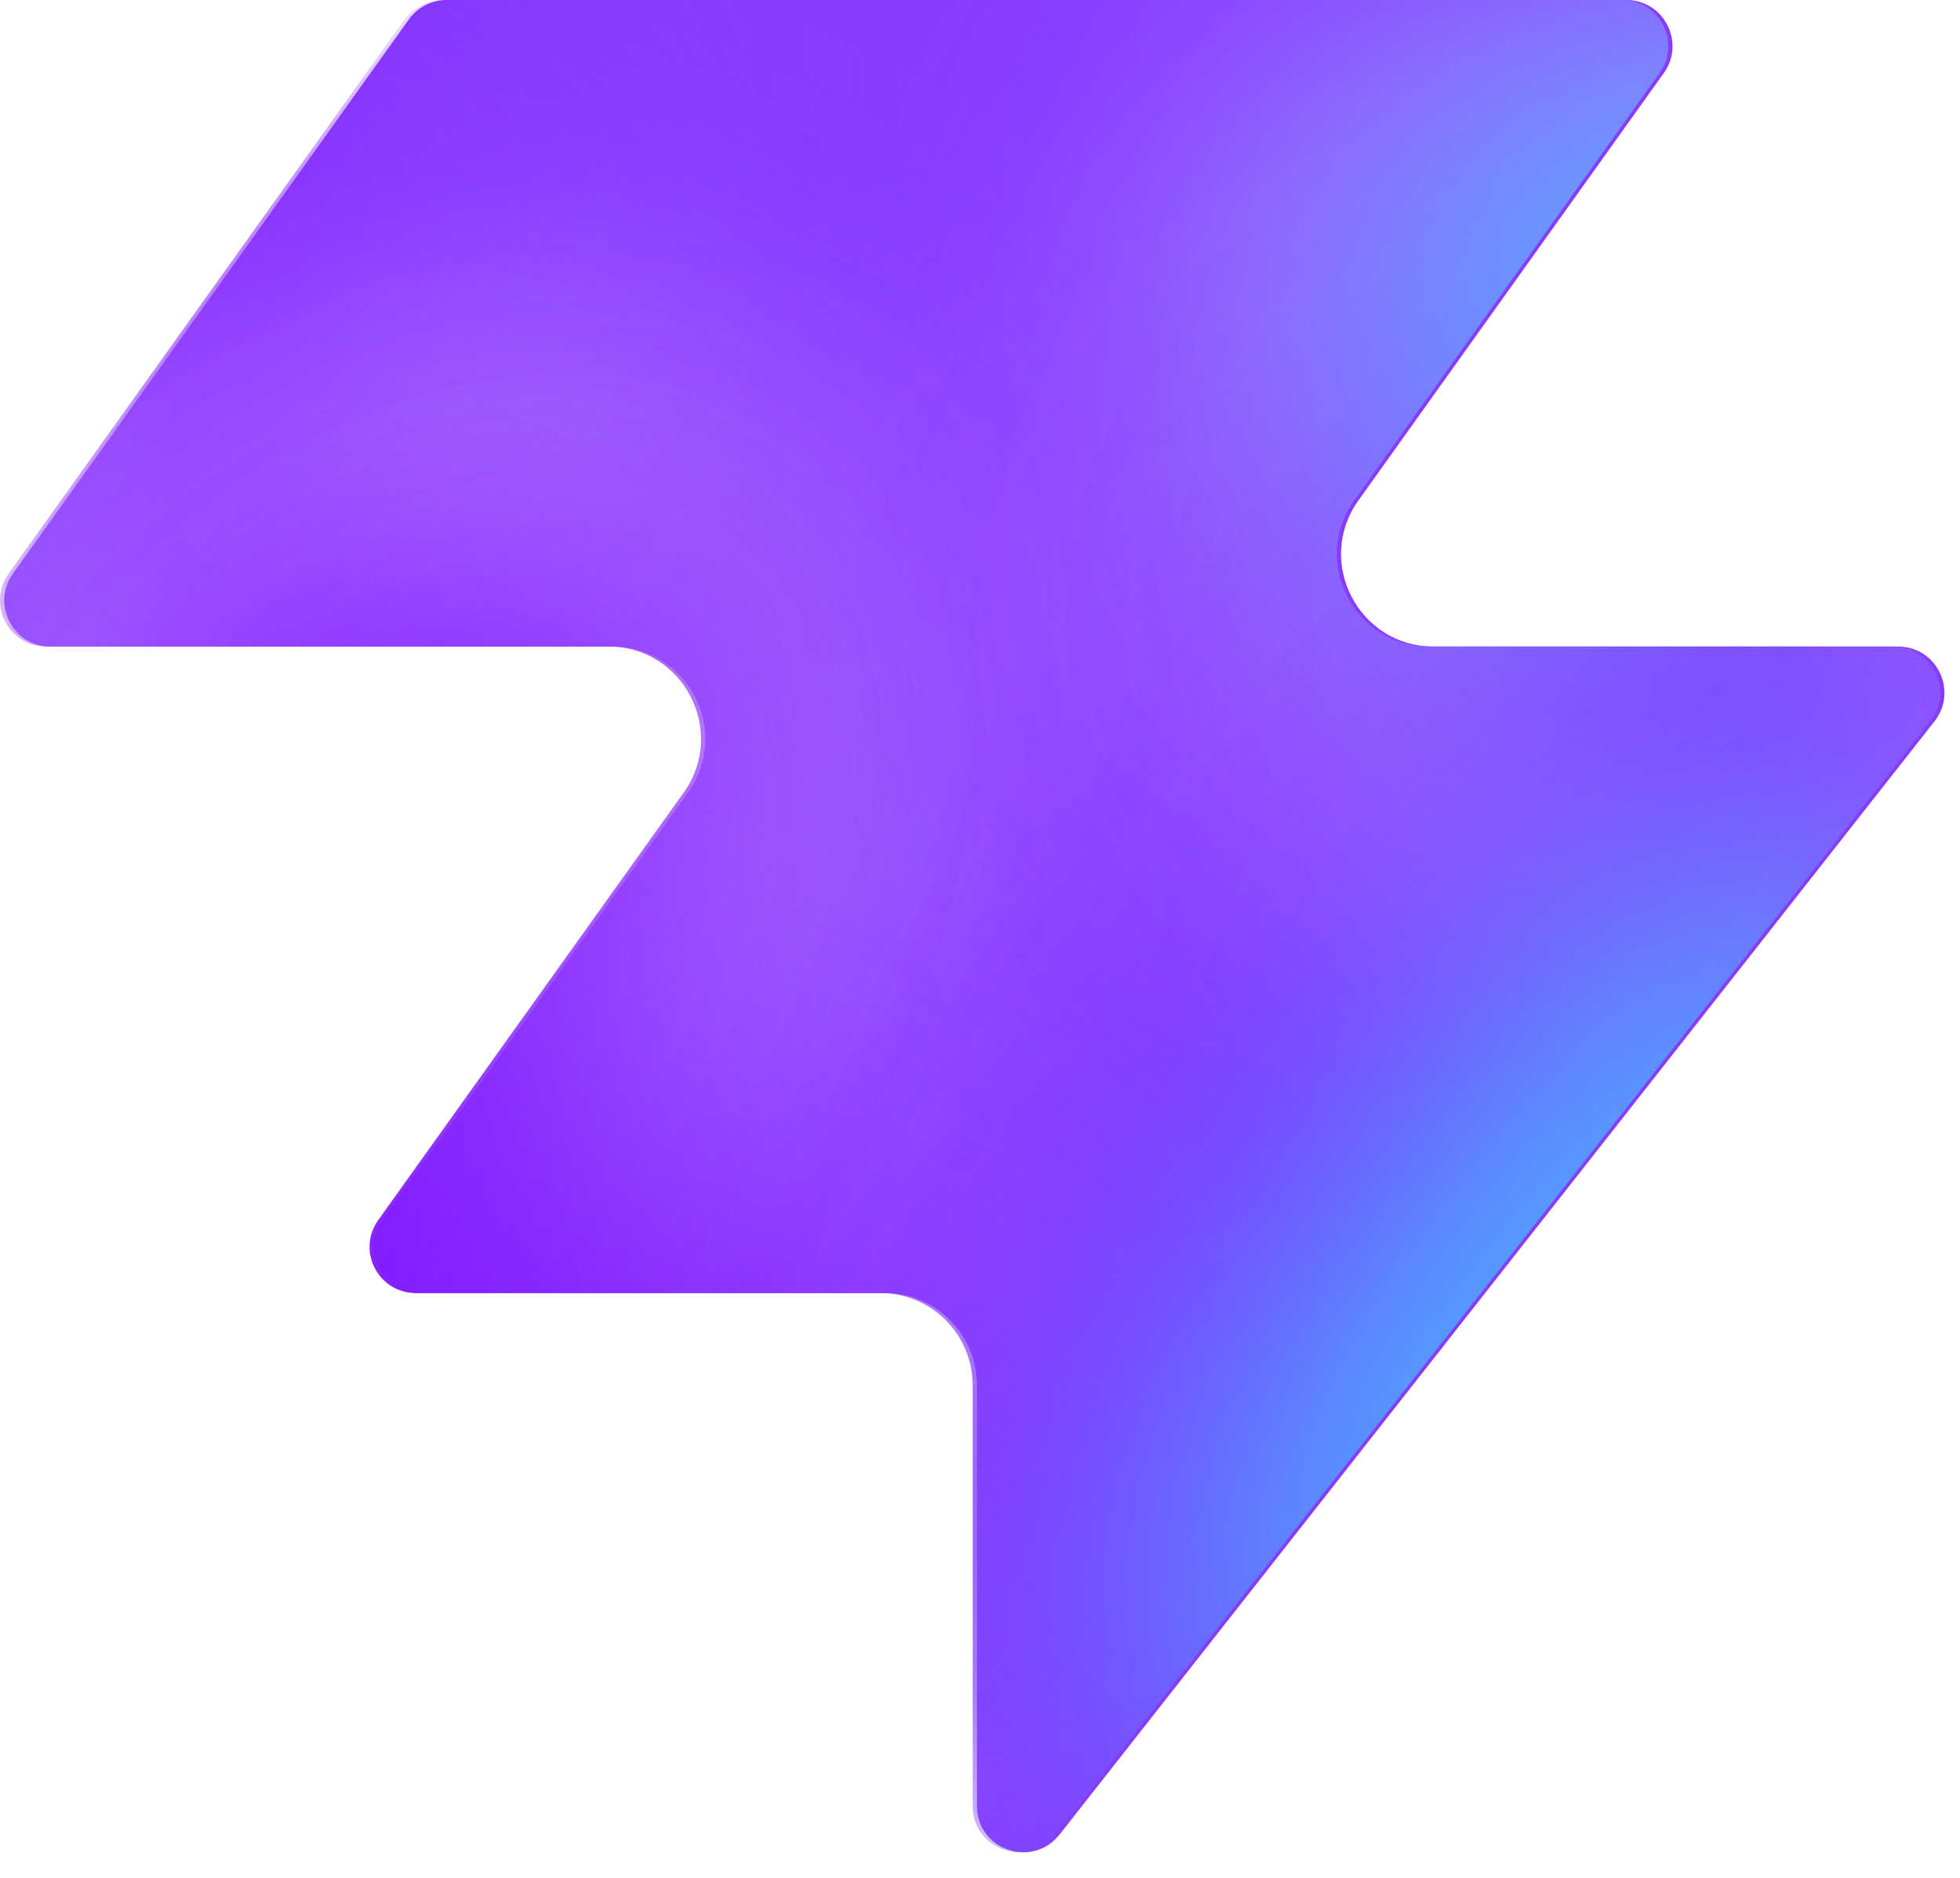
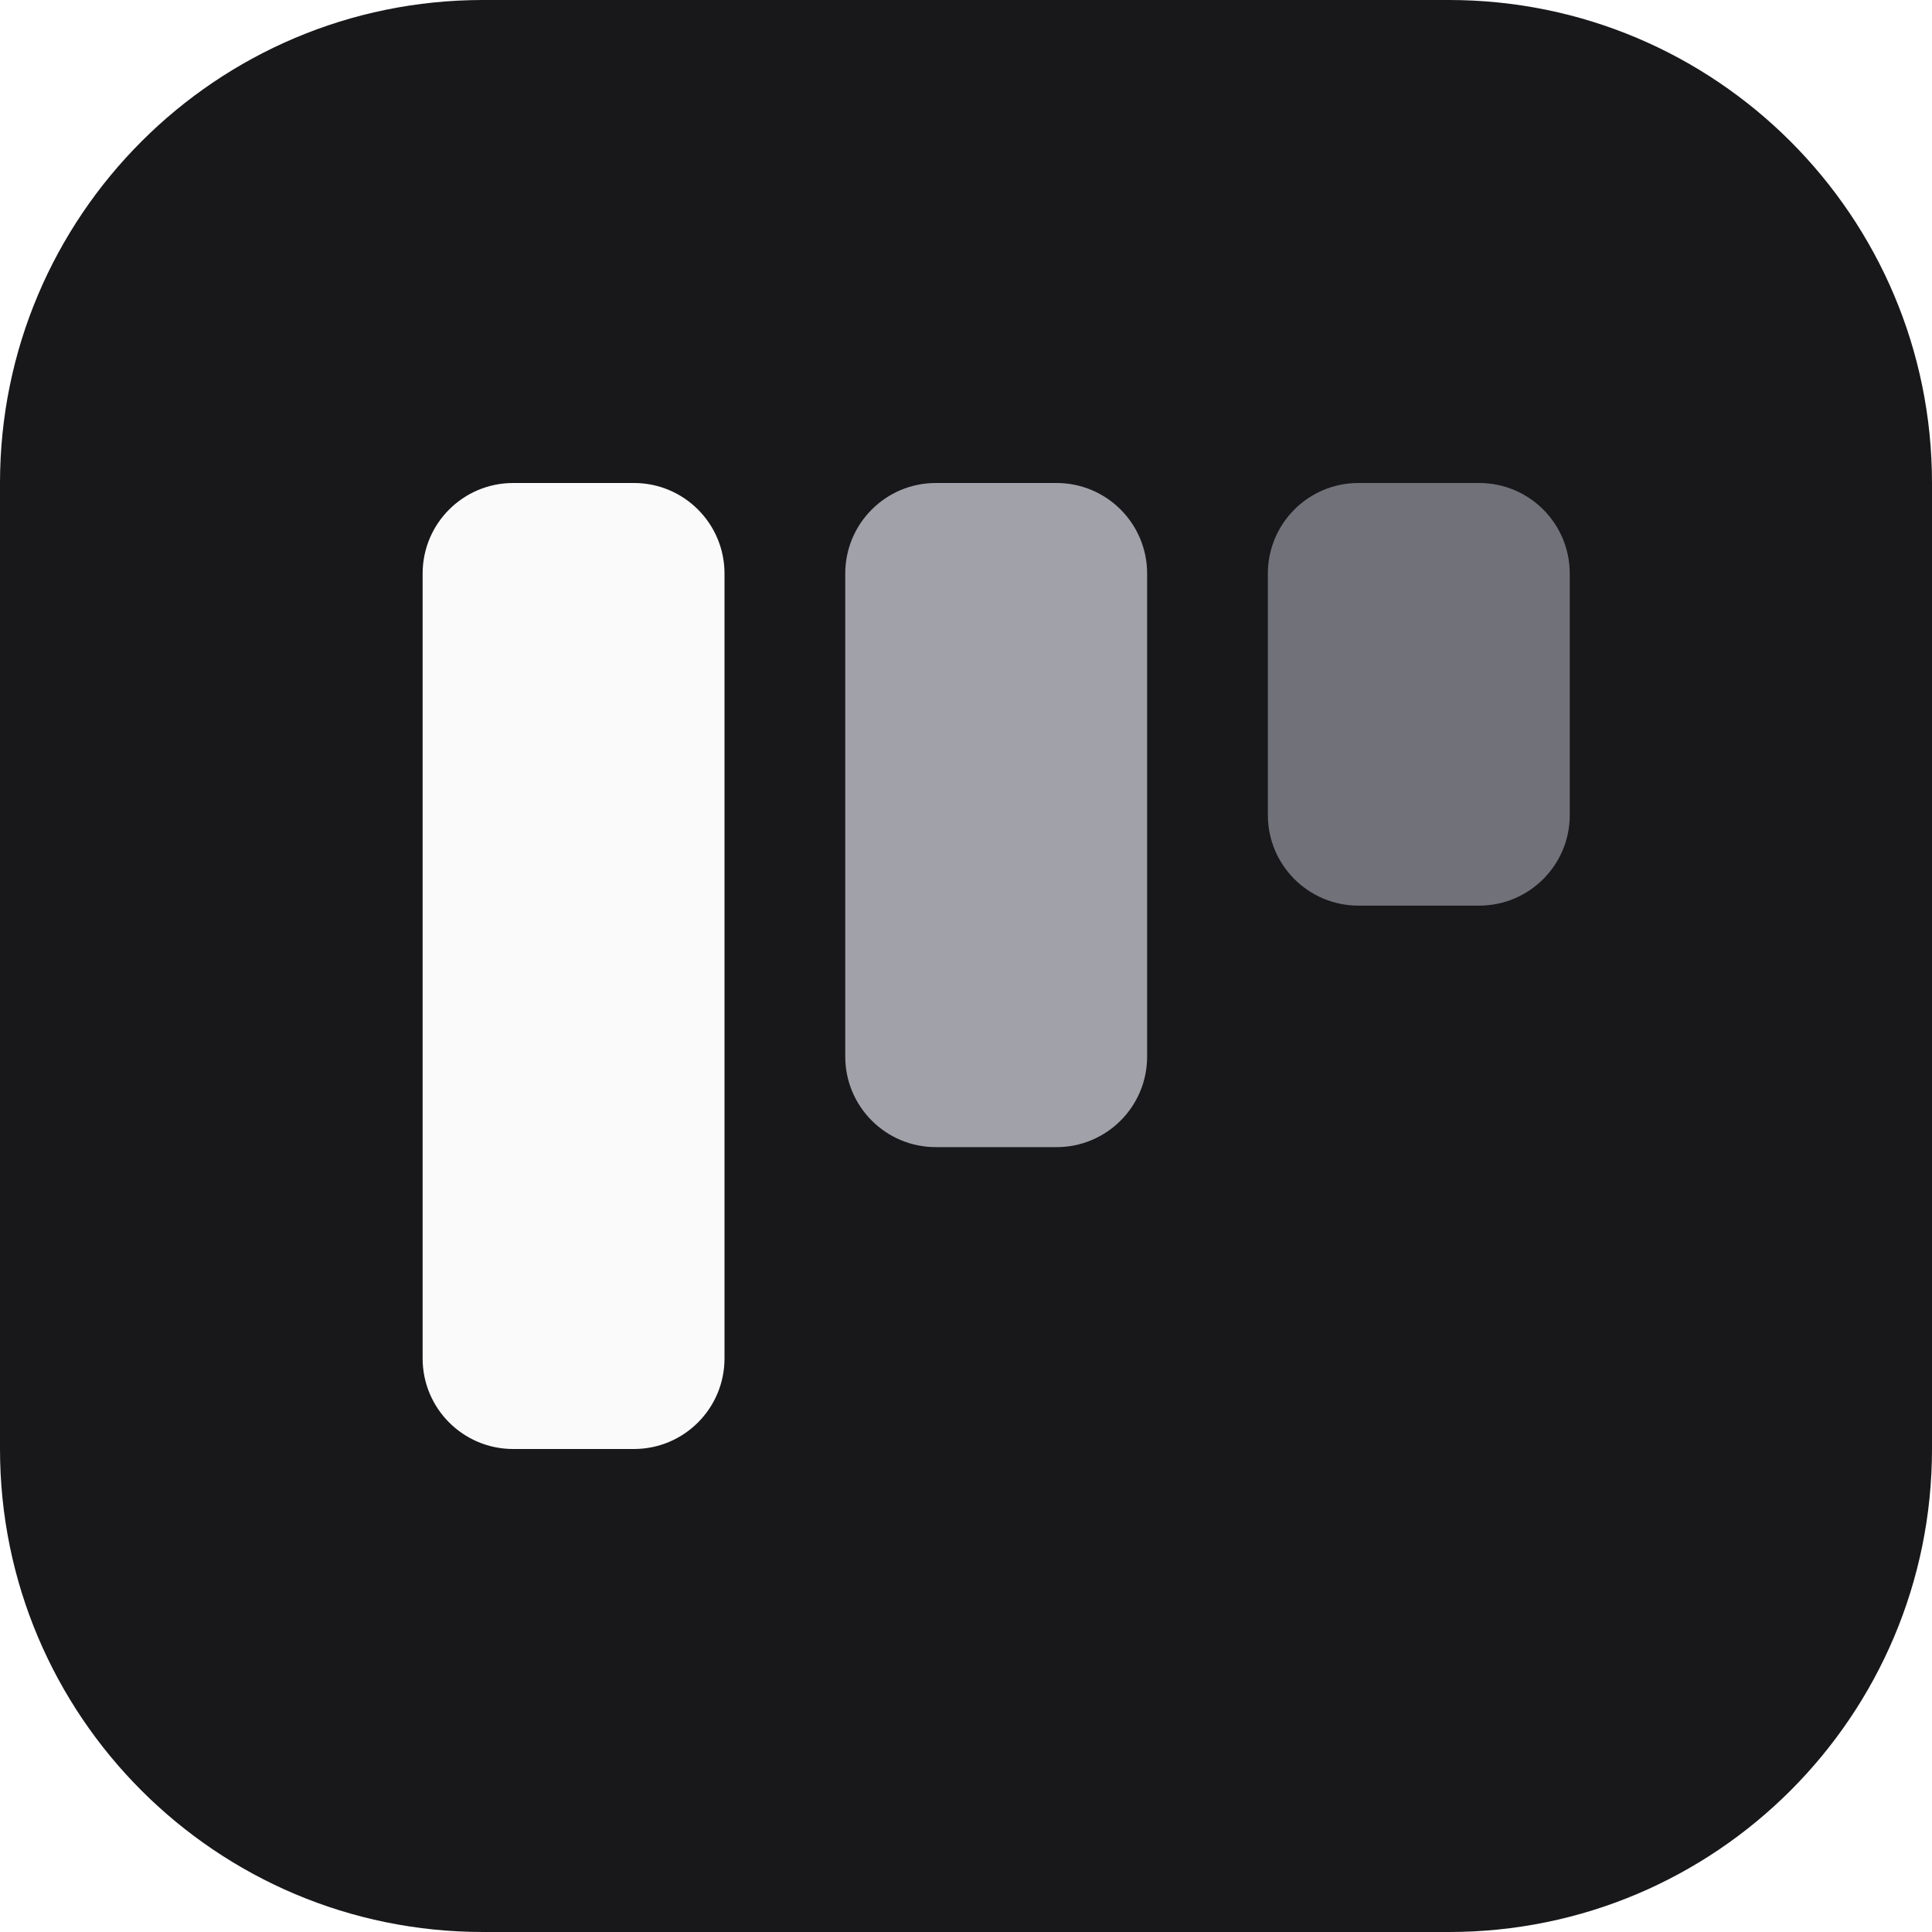
- <svg xmlns="http://www.w3.org/2000/svg" width="48" height="46" fill="none" viewBox="0 0 48 46">
-   <path fill="#863bff" d="M25.946 44.938c-.664.845-2.021.375-2.021-.698V33.937a2.26 2.26 0 0 0-2.262-2.262H10.287c-.92 0-1.456-1.04-.92-1.788l7.48-10.471c1.07-1.497 0-3.578-1.842-3.578H1.237c-.92 0-1.456-1.04-.92-1.788L10.013.474c.214-.297.556-.474.92-.474h28.894c.92 0 1.456 1.04.92 1.788l-7.48 10.471c-1.07 1.498 0 3.579 1.842 3.579h11.377c.943 0 1.473 1.088.89 1.83L25.947 44.94z" style="fill:#863bff;fill:color(display-p3 .525 .23 1);fill-opacity:1" />
-   <mask id="a" width="48" height="46" x="0" y="0" maskUnits="userSpaceOnUse" style="mask-type:alpha">
-     <path fill="#000" d="M25.842 44.938c-.664.844-2.021.375-2.021-.698V33.937a2.26 2.26 0 0 0-2.262-2.262H10.183c-.92 0-1.456-1.04-.92-1.788l7.48-10.471c1.07-1.498 0-3.579-1.842-3.579H1.133c-.92 0-1.456-1.04-.92-1.787L9.91.473c.214-.297.556-.474.92-.474h28.894c.92 0 1.456 1.04.92 1.788l-7.48 10.471c-1.07 1.498 0 3.578 1.842 3.578h11.377c.943 0 1.473 1.088.89 1.832L25.843 44.94z" style="fill:#000;fill-opacity:1" />
-   </mask>
-   <g mask="url(#a)">
-     <g filter="url(#b)">
-       <ellipse cx="5.508" cy="14.704" fill="#ede6ff" rx="5.508" ry="14.704" style="fill:#ede6ff;fill:color(display-p3 .927 .903 1);fill-opacity:1" transform="matrix(.00324 1 1 -.00324 -4.47 31.516)" />
-     </g>
-     <g filter="url(#c)">
-       <ellipse cx="10.399" cy="29.851" fill="#ede6ff" rx="10.399" ry="29.851" style="fill:#ede6ff;fill:color(display-p3 .927 .903 1);fill-opacity:1" transform="matrix(.00324 1 1 -.00324 -39.328 7.883)" />
-     </g>
-     <g filter="url(#d)">
-       <ellipse cx="5.508" cy="30.487" fill="#7e14ff" rx="5.508" ry="30.487" style="fill:#7e14ff;fill:color(display-p3 .492 .077 1);fill-opacity:1" transform="rotate(89.814 -25.913 -14.639)scale(1 -1)" />
-     </g>
-     <g filter="url(#e)">
-       <ellipse cx="5.508" cy="30.599" fill="#7e14ff" rx="5.508" ry="30.599" style="fill:#7e14ff;fill:color(display-p3 .492 .077 1);fill-opacity:1" transform="rotate(89.814 -32.644 -3.334)scale(1 -1)" />
-     </g>
-     <g filter="url(#f)">
-       <ellipse cx="5.508" cy="30.599" fill="#7e14ff" rx="5.508" ry="30.599" style="fill:#7e14ff;fill:color(display-p3 .492 .077 1);fill-opacity:1" transform="matrix(.00324 1 1 -.00324 -34.34 30.47)" />
-     </g>
-     <g filter="url(#g)">
-       <ellipse cx="14.072" cy="22.078" fill="#ede6ff" rx="14.072" ry="22.078" style="fill:#ede6ff;fill:color(display-p3 .927 .903 1);fill-opacity:1" transform="rotate(93.35 24.506 48.493)scale(-1 1)" />
-     </g>
-     <g filter="url(#h)">
-       <ellipse cx="3.47" cy="21.501" fill="#7e14ff" rx="3.47" ry="21.501" style="fill:#7e14ff;fill:color(display-p3 .492 .077 1);fill-opacity:1" transform="rotate(89.009 28.708 47.59)scale(-1 1)" />
-     </g>
-     <g filter="url(#i)">
-       <ellipse cx="3.47" cy="21.501" fill="#7e14ff" rx="3.47" ry="21.501" style="fill:#7e14ff;fill:color(display-p3 .492 .077 1);fill-opacity:1" transform="rotate(89.009 28.708 47.59)scale(-1 1)" />
-     </g>
-     <g filter="url(#j)">
-       <ellipse cx=".387" cy="8.972" fill="#7e14ff" rx="4.407" ry="29.108" style="fill:#7e14ff;fill:color(display-p3 .492 .077 1);fill-opacity:1" transform="rotate(39.51 .387 8.972)" />
-     </g>
-     <g filter="url(#k)">
-       <ellipse cx="47.523" cy="-6.092" fill="#7e14ff" rx="4.407" ry="29.108" style="fill:#7e14ff;fill:color(display-p3 .492 .077 1);fill-opacity:1" transform="rotate(37.892 47.523 -6.092)" />
-     </g>
-     <g filter="url(#l)">
-       <ellipse cx="41.412" cy="6.333" fill="#47bfff" rx="5.971" ry="9.665" style="fill:#47bfff;fill:color(display-p3 .28 .748 1);fill-opacity:1" transform="rotate(37.892 41.412 6.333)" />
-     </g>
-     <g filter="url(#m)">
-       <ellipse cx="-1.879" cy="38.332" fill="#7e14ff" rx="4.407" ry="29.108" style="fill:#7e14ff;fill:color(display-p3 .492 .077 1);fill-opacity:1" transform="rotate(37.892 -1.88 38.332)" />
-     </g>
-     <g filter="url(#n)">
-       <ellipse cx="-1.879" cy="38.332" fill="#7e14ff" rx="4.407" ry="29.108" style="fill:#7e14ff;fill:color(display-p3 .492 .077 1);fill-opacity:1" transform="rotate(37.892 -1.88 38.332)" />
-     </g>
-     <g filter="url(#o)">
-       <ellipse cx="35.651" cy="29.907" fill="#7e14ff" rx="4.407" ry="29.108" style="fill:#7e14ff;fill:color(display-p3 .492 .077 1);fill-opacity:1" transform="rotate(37.892 35.651 29.907)" />
-     </g>
-     <g filter="url(#p)">
-       <ellipse cx="38.418" cy="32.4" fill="#47bfff" rx="5.971" ry="15.297" style="fill:#47bfff;fill:color(display-p3 .28 .748 1);fill-opacity:1" transform="rotate(37.892 38.418 32.4)" />
-     </g>
-   </g>
-   <defs>
-     <filter id="b" width="60.045" height="41.654" x="-19.77" y="16.149" color-interpolation-filters="sRGB" filterUnits="userSpaceOnUse">
-       <feFlood flood-opacity="0" result="BackgroundImageFix" />
-       <feBlend in="SourceGraphic" in2="BackgroundImageFix" result="shape" />
-       <feGaussianBlur result="effect1_foregroundBlur_2002_17158" stdDeviation="7.659" />
-     </filter>
-     <filter id="c" width="90.34" height="51.437" x="-54.613" y="-7.533" color-interpolation-filters="sRGB" filterUnits="userSpaceOnUse">
-       <feFlood flood-opacity="0" result="BackgroundImageFix" />
-       <feBlend in="SourceGraphic" in2="BackgroundImageFix" result="shape" />
-       <feGaussianBlur result="effect1_foregroundBlur_2002_17158" stdDeviation="7.659" />
-     </filter>
-     <filter id="d" width="79.355" height="29.4" x="-49.64" y="2.03" color-interpolation-filters="sRGB" filterUnits="userSpaceOnUse">
-       <feFlood flood-opacity="0" result="BackgroundImageFix" />
-       <feBlend in="SourceGraphic" in2="BackgroundImageFix" result="shape" />
-       <feGaussianBlur result="effect1_foregroundBlur_2002_17158" stdDeviation="4.596" />
-     </filter>
-     <filter id="e" width="79.579" height="29.4" x="-45.045" y="20.029" color-interpolation-filters="sRGB" filterUnits="userSpaceOnUse">
-       <feFlood flood-opacity="0" result="BackgroundImageFix" />
-       <feBlend in="SourceGraphic" in2="BackgroundImageFix" result="shape" />
-       <feGaussianBlur result="effect1_foregroundBlur_2002_17158" stdDeviation="4.596" />
-     </filter>
-     <filter id="f" width="79.579" height="29.4" x="-43.513" y="21.178" color-interpolation-filters="sRGB" filterUnits="userSpaceOnUse">
-       <feFlood flood-opacity="0" result="BackgroundImageFix" />
-       <feBlend in="SourceGraphic" in2="BackgroundImageFix" result="shape" />
-       <feGaussianBlur result="effect1_foregroundBlur_2002_17158" stdDeviation="4.596" />
-     </filter>
-     <filter id="g" width="74.749" height="58.852" x="15.756" y="-17.901" color-interpolation-filters="sRGB" filterUnits="userSpaceOnUse">
-       <feFlood flood-opacity="0" result="BackgroundImageFix" />
-       <feBlend in="SourceGraphic" in2="BackgroundImageFix" result="shape" />
-       <feGaussianBlur result="effect1_foregroundBlur_2002_17158" stdDeviation="7.659" />
-     </filter>
-     <filter id="h" width="61.377" height="25.362" x="23.548" y="2.284" color-interpolation-filters="sRGB" filterUnits="userSpaceOnUse">
-       <feFlood flood-opacity="0" result="BackgroundImageFix" />
-       <feBlend in="SourceGraphic" in2="BackgroundImageFix" result="shape" />
-       <feGaussianBlur result="effect1_foregroundBlur_2002_17158" stdDeviation="4.596" />
-     </filter>
-     <filter id="i" width="61.377" height="25.362" x="23.548" y="2.284" color-interpolation-filters="sRGB" filterUnits="userSpaceOnUse">
-       <feFlood flood-opacity="0" result="BackgroundImageFix" />
-       <feBlend in="SourceGraphic" in2="BackgroundImageFix" result="shape" />
-       <feGaussianBlur result="effect1_foregroundBlur_2002_17158" stdDeviation="4.596" />
-     </filter>
-     <filter id="j" width="56.045" height="63.649" x="-27.636" y="-22.853" color-interpolation-filters="sRGB" filterUnits="userSpaceOnUse">
-       <feFlood flood-opacity="0" result="BackgroundImageFix" />
-       <feBlend in="SourceGraphic" in2="BackgroundImageFix" result="shape" />
-       <feGaussianBlur result="effect1_foregroundBlur_2002_17158" stdDeviation="4.596" />
-     </filter>
-     <filter id="k" width="54.814" height="64.646" x="20.116" y="-38.415" color-interpolation-filters="sRGB" filterUnits="userSpaceOnUse">
-       <feFlood flood-opacity="0" result="BackgroundImageFix" />
-       <feBlend in="SourceGraphic" in2="BackgroundImageFix" result="shape" />
-       <feGaussianBlur result="effect1_foregroundBlur_2002_17158" stdDeviation="4.596" />
-     </filter>
-     <filter id="l" width="33.541" height="35.313" x="24.641" y="-11.323" color-interpolation-filters="sRGB" filterUnits="userSpaceOnUse">
-       <feFlood flood-opacity="0" result="BackgroundImageFix" />
-       <feBlend in="SourceGraphic" in2="BackgroundImageFix" result="shape" />
-       <feGaussianBlur result="effect1_foregroundBlur_2002_17158" stdDeviation="4.596" />
-     </filter>
-     <filter id="m" width="54.814" height="64.646" x="-29.286" y="6.009" color-interpolation-filters="sRGB" filterUnits="userSpaceOnUse">
-       <feFlood flood-opacity="0" result="BackgroundImageFix" />
-       <feBlend in="SourceGraphic" in2="BackgroundImageFix" result="shape" />
-       <feGaussianBlur result="effect1_foregroundBlur_2002_17158" stdDeviation="4.596" />
-     </filter>
-     <filter id="n" width="54.814" height="64.646" x="-29.286" y="6.009" color-interpolation-filters="sRGB" filterUnits="userSpaceOnUse">
-       <feFlood flood-opacity="0" result="BackgroundImageFix" />
-       <feBlend in="SourceGraphic" in2="BackgroundImageFix" result="shape" />
-       <feGaussianBlur result="effect1_foregroundBlur_2002_17158" stdDeviation="4.596" />
-     </filter>
-     <filter id="o" width="54.814" height="64.646" x="8.244" y="-2.416" color-interpolation-filters="sRGB" filterUnits="userSpaceOnUse">
-       <feFlood flood-opacity="0" result="BackgroundImageFix" />
-       <feBlend in="SourceGraphic" in2="BackgroundImageFix" result="shape" />
-       <feGaussianBlur result="effect1_foregroundBlur_2002_17158" stdDeviation="4.596" />
-     </filter>
-     <filter id="p" width="39.409" height="43.623" x="18.713" y="10.588" color-interpolation-filters="sRGB" filterUnits="userSpaceOnUse">
-       <feFlood flood-opacity="0" result="BackgroundImageFix" />
-       <feBlend in="SourceGraphic" in2="BackgroundImageFix" result="shape" />
-       <feGaussianBlur result="effect1_foregroundBlur_2002_17158" stdDeviation="4.596" />
-     </filter>
-   </defs>
+ <svg xmlns="http://www.w3.org/2000/svg" viewBox="0 0 32 32">
+   <rect width="32" height="32" rx="8" fill="#18181b" />
+   <rect x="7" y="8" width="5" height="16" rx="1.5" fill="#fafafa" />
+   <rect x="14" y="8" width="5" height="11" rx="1.5" fill="#a1a1aa" />
+   <rect x="21" y="8" width="5" height="7" rx="1.5" fill="#71717a" />
</svg>
